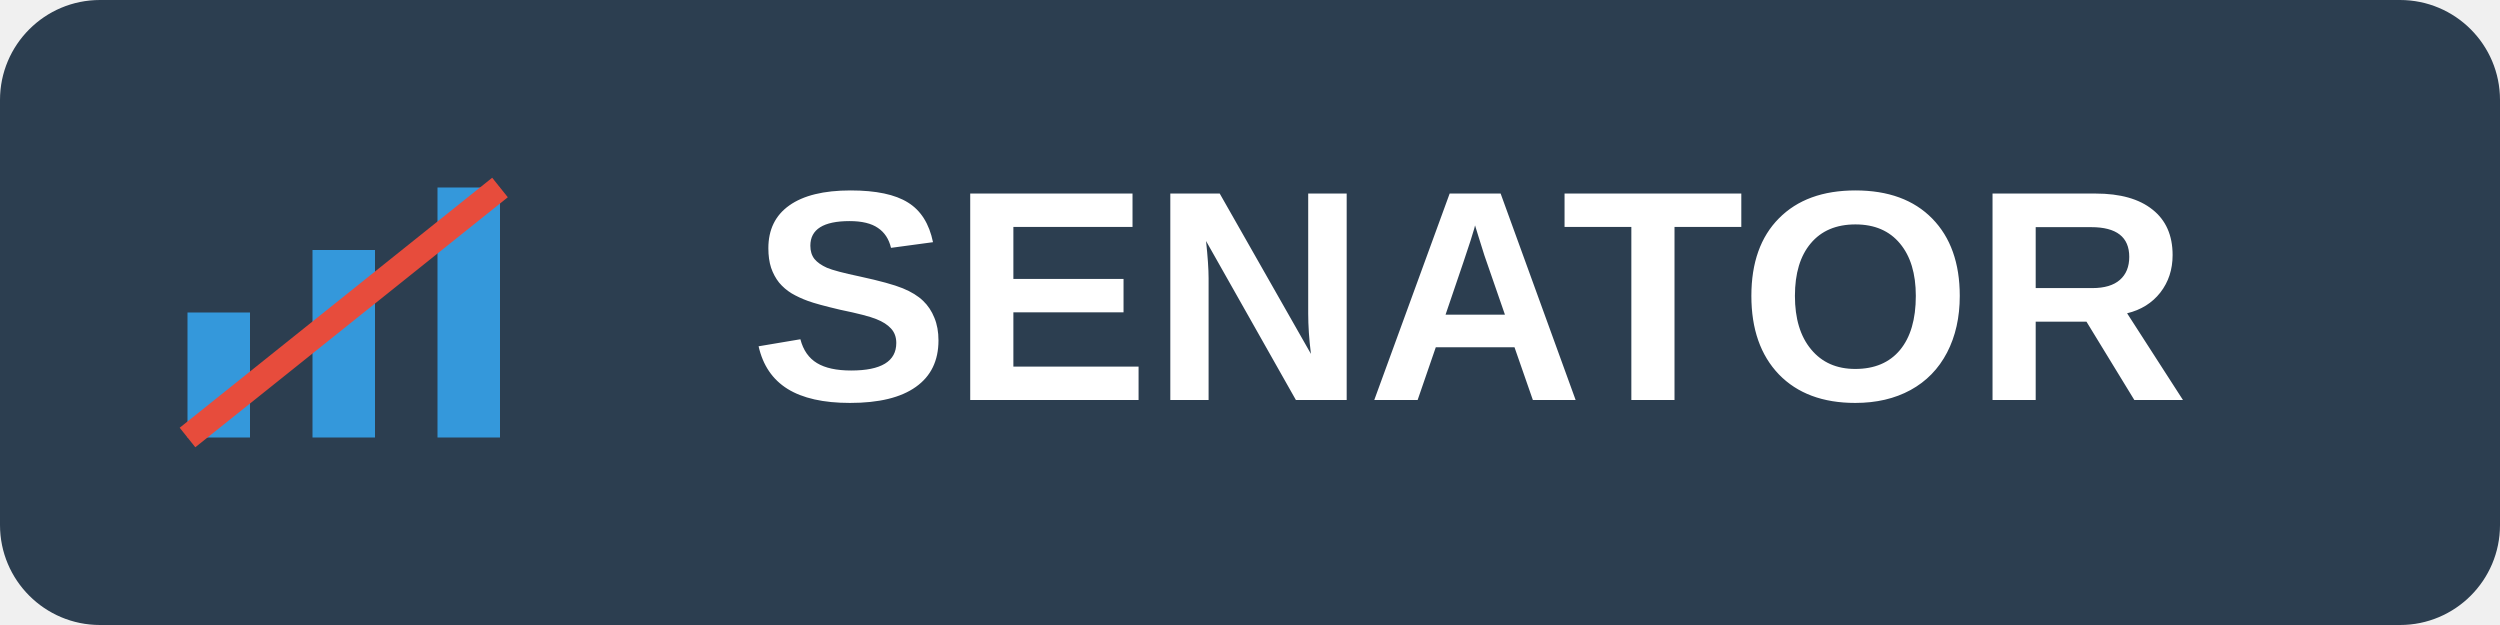
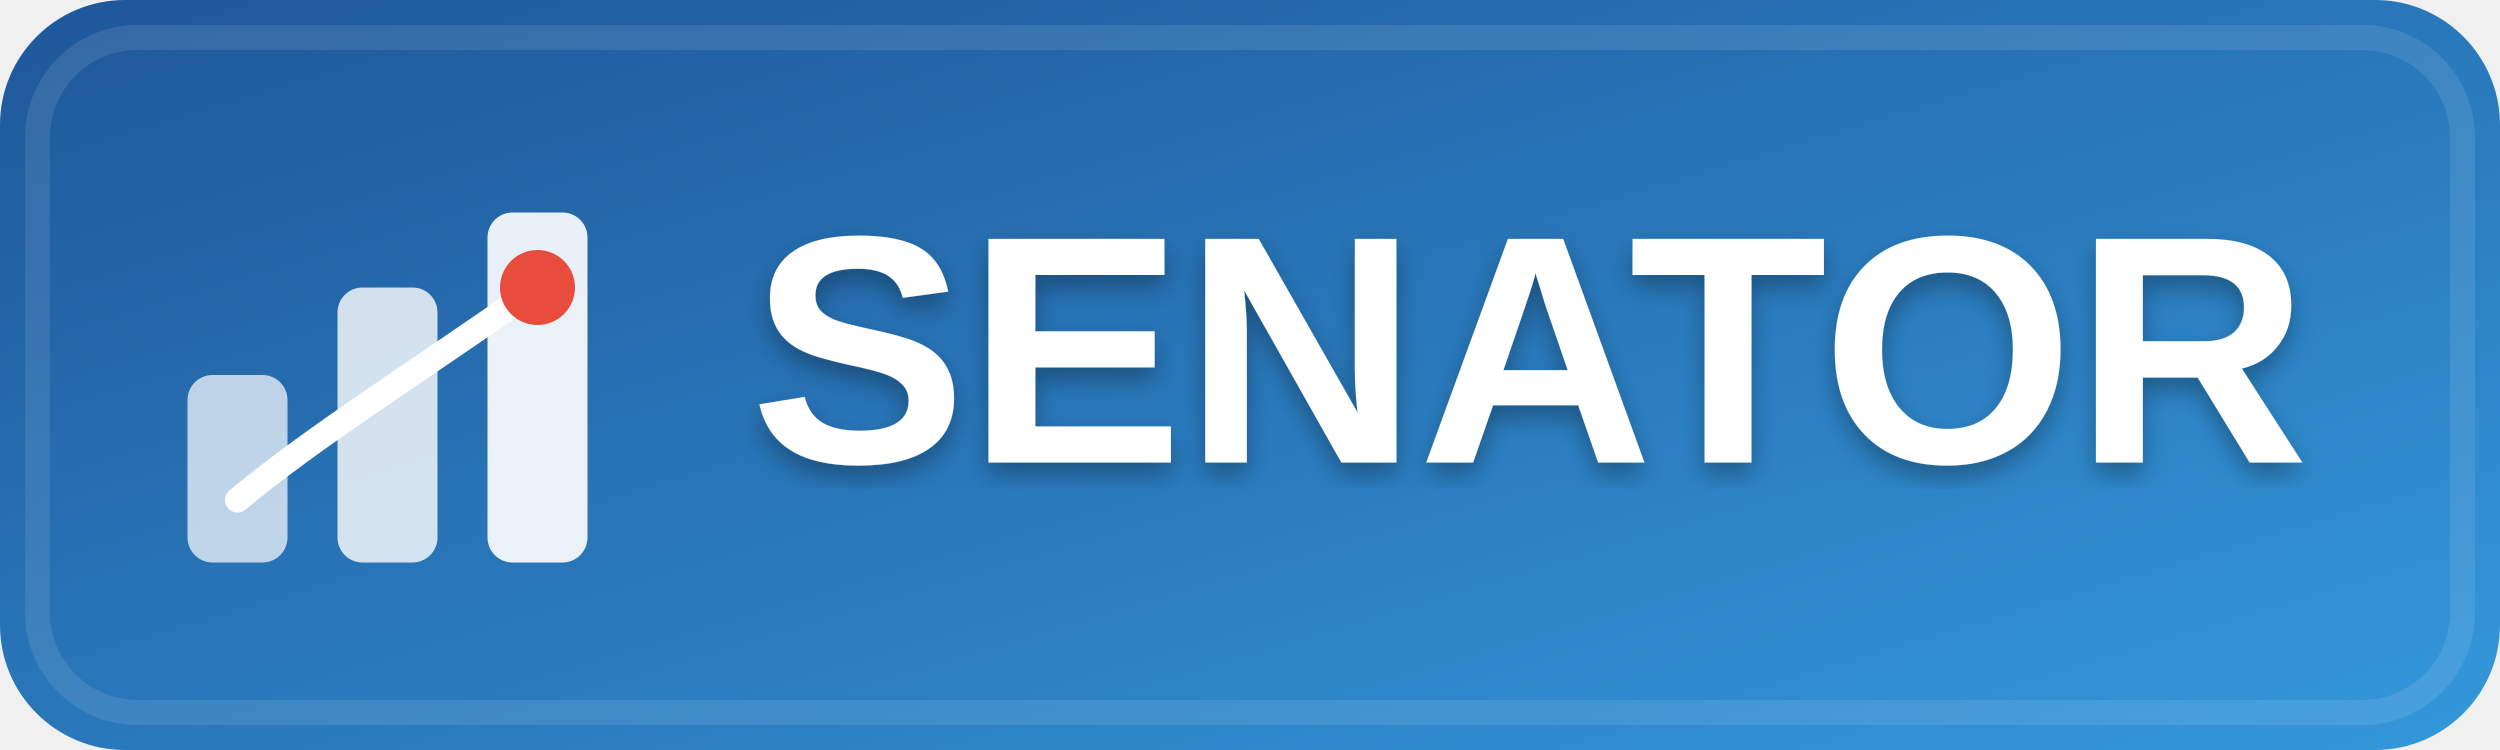
- <svg xmlns="http://www.w3.org/2000/svg" width="200" height="50" viewBox="0 0 200 50">
-   <rect x="0" y="0" width="200" height="50" rx="8" fill="#2c3e50" />
-   <text x="60" y="32" font-family="Arial, sans-serif" font-size="24" font-weight="bold" fill="white">
+ <svg xmlns="http://www.w3.org/2000/svg" width="200" height="60" viewBox="0 0 200 60">
+   <linearGradient id="logoGradient" x1="0%" y1="0%" x2="100%" y2="100%">
+     <stop offset="0%" stop-color="#1e5799" />
+     <stop offset="100%" stop-color="#3498db" />
+   </linearGradient>
+   <rect x="0" y="0" width="200" height="60" rx="10" fill="url(#logoGradient)" />
+   <rect x="3" y="3" width="194" height="54" rx="8" fill="none" stroke="rgba(255,255,255,0.1)" stroke-width="2" />
+   <defs>
+     <filter id="textShadow" x="-10%" y="-10%" width="120%" height="120%">
+       <feDropShadow dx="0" dy="1" stdDeviation="1" flood-color="#000" flood-opacity="0.3" />
+     </filter>
+   </defs>
+   <text x="60" y="37" font-family="Arial, sans-serif" font-size="26" font-weight="bold" fill="white" filter="url(#textShadow)">
        SENATOR
    </text>
-   <path d="M20,35 L20,25 L15,25 L15,35 L20,35 Z" fill="#3498db" />
-   <path d="M30,35 L30,20 L25,20 L25,35 L30,35 Z" fill="#3498db" />
-   <path d="M40,35 L40,15 L35,15 L35,35 L40,35 Z" fill="#3498db" />
-   <path d="M15,35 L40,15" stroke="#e74c3c" stroke-width="2" fill="none" />
+   <g transform="translate(15, 15)">
+     <rect x="0" y="15" width="8" height="15" rx="2" fill="white" opacity="0.7" />
+     <rect x="12" y="8" width="8" height="22" rx="2" fill="white" opacity="0.8" />
+     <rect x="24" y="2" width="8" height="28" rx="2" fill="white" opacity="0.9" />
+     <path d="M4,25 C10,20 18,15 28,8" stroke="white" stroke-width="2" fill="none" stroke-linecap="round">
+       <animate attributeName="opacity" values="1;0.6;1" dur="3s" repeatCount="indefinite" />
+     </path>
+     <circle cx="28" cy="8" r="3" fill="#e74c3c">
+       <animate attributeName="r" values="2;3;2" dur="2s" repeatCount="indefinite" />
+     </circle>
+   </g>
</svg>
